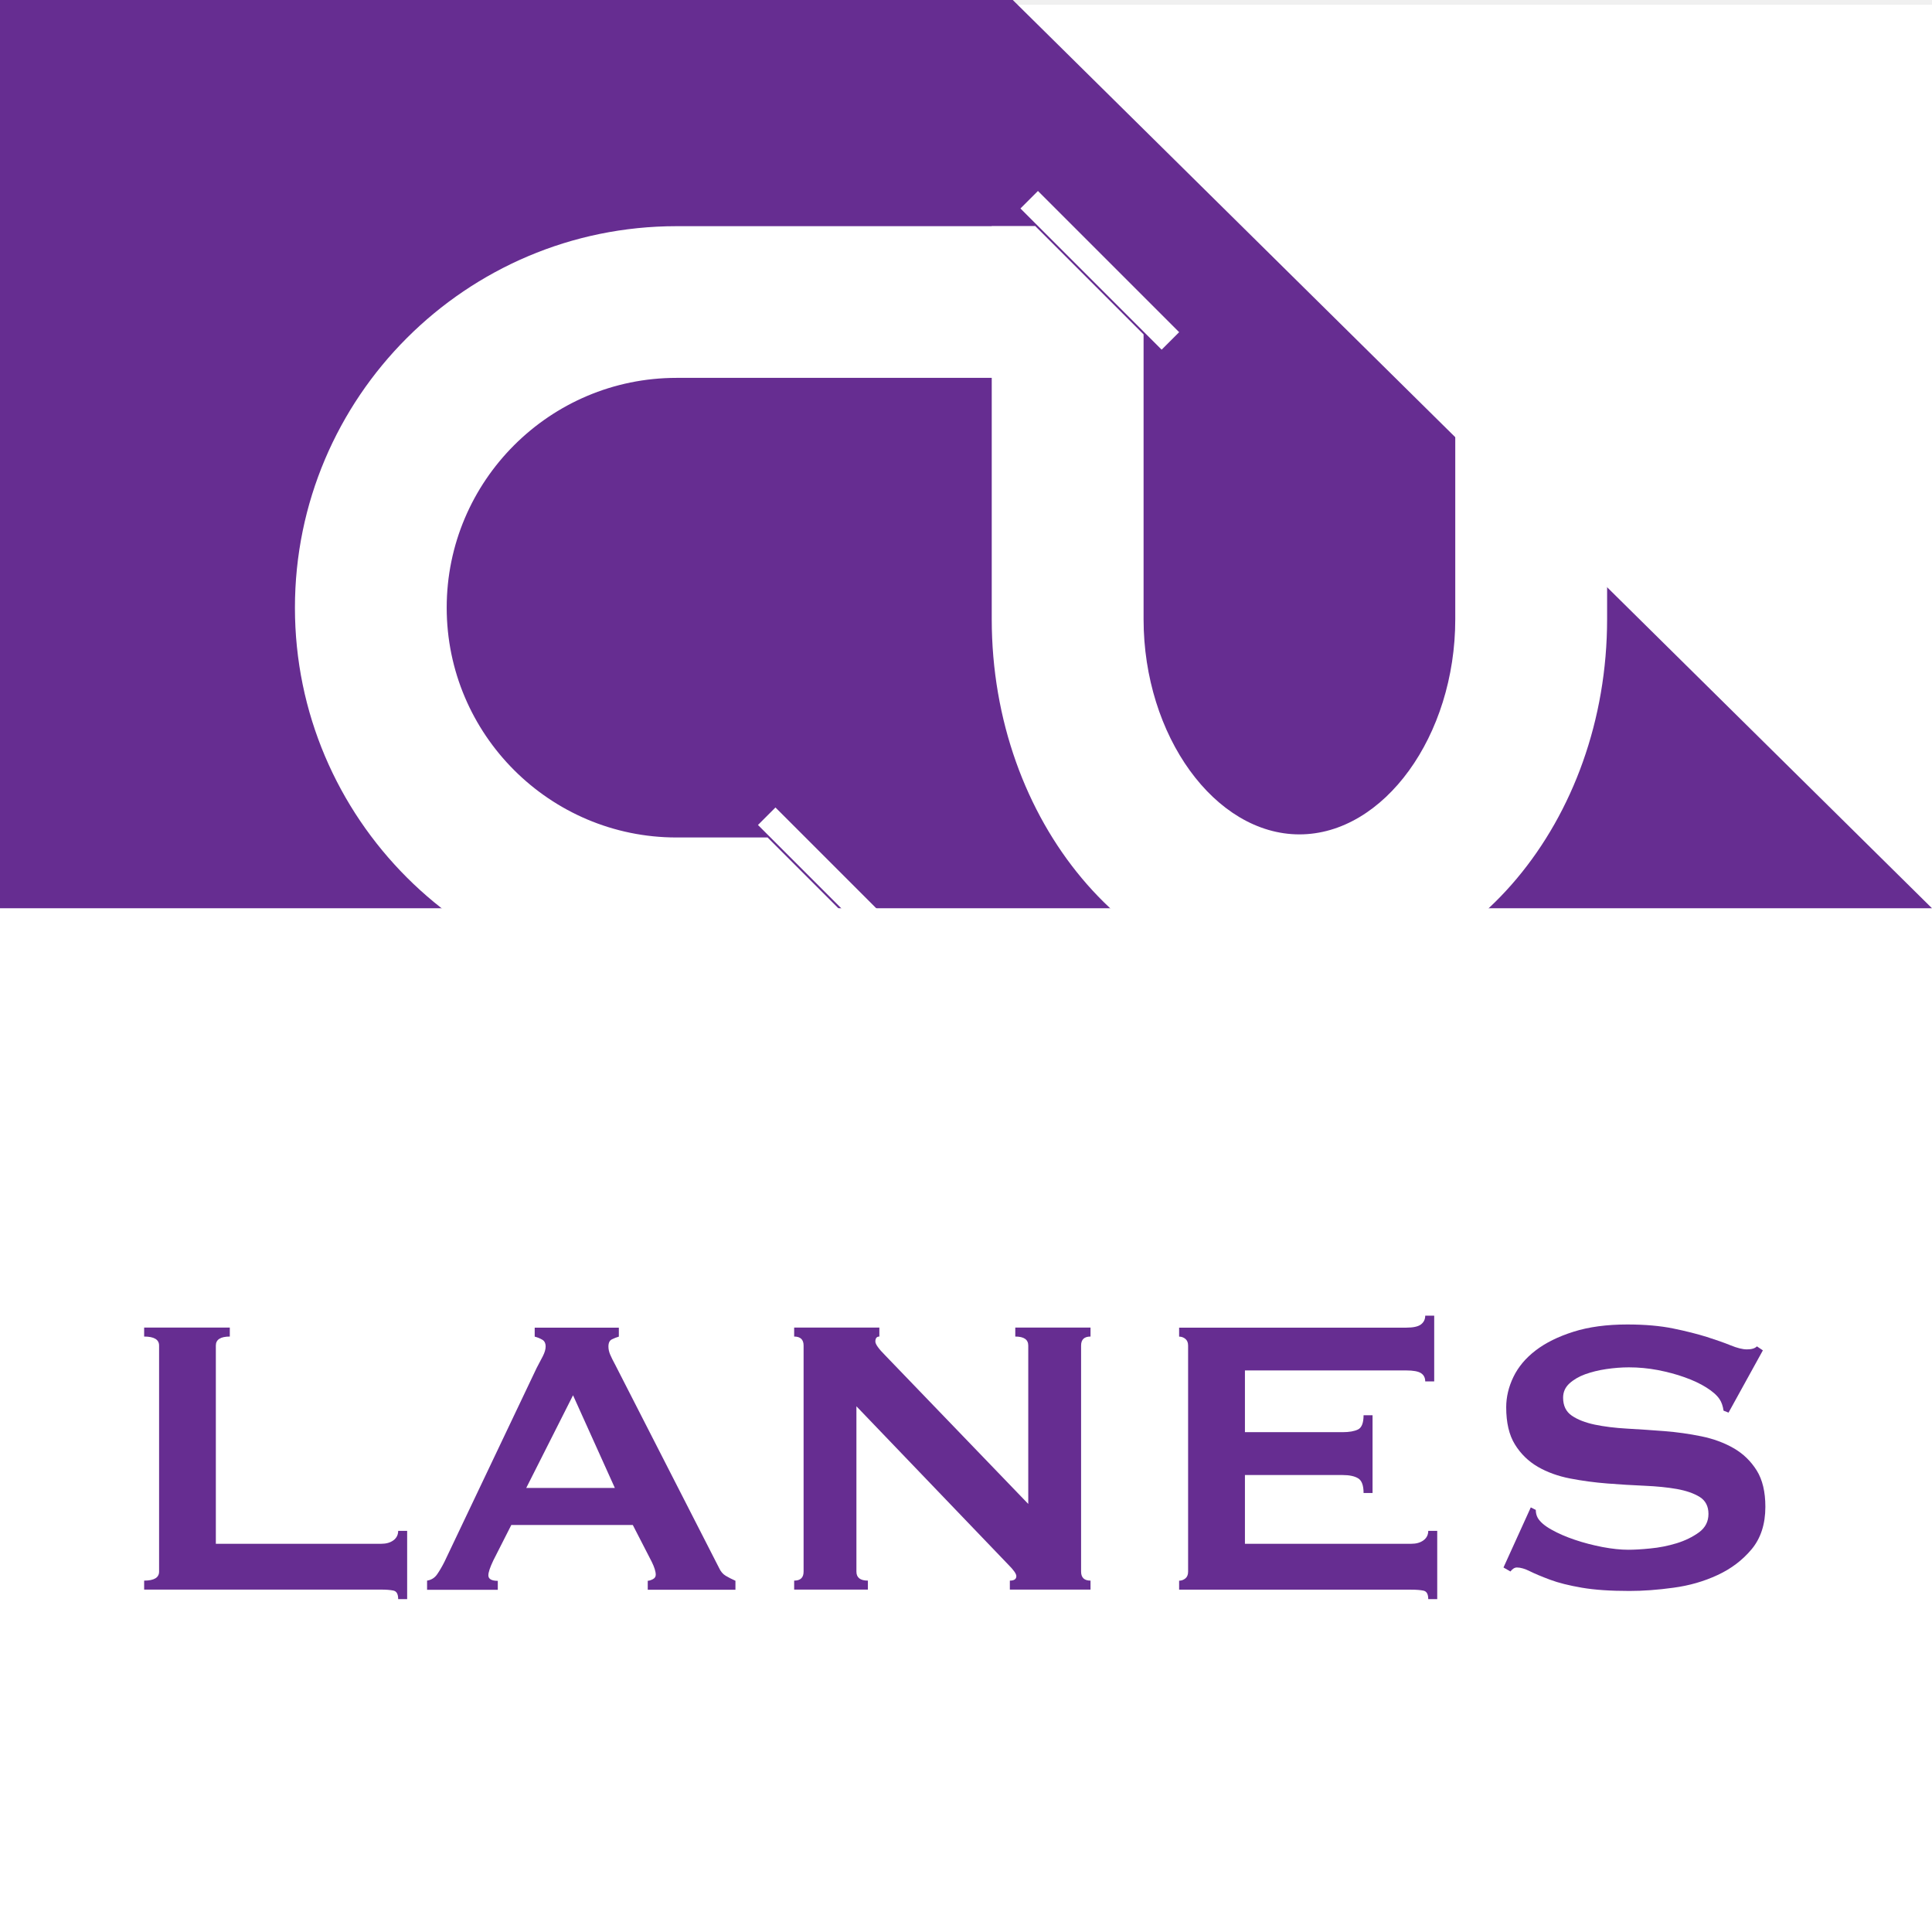
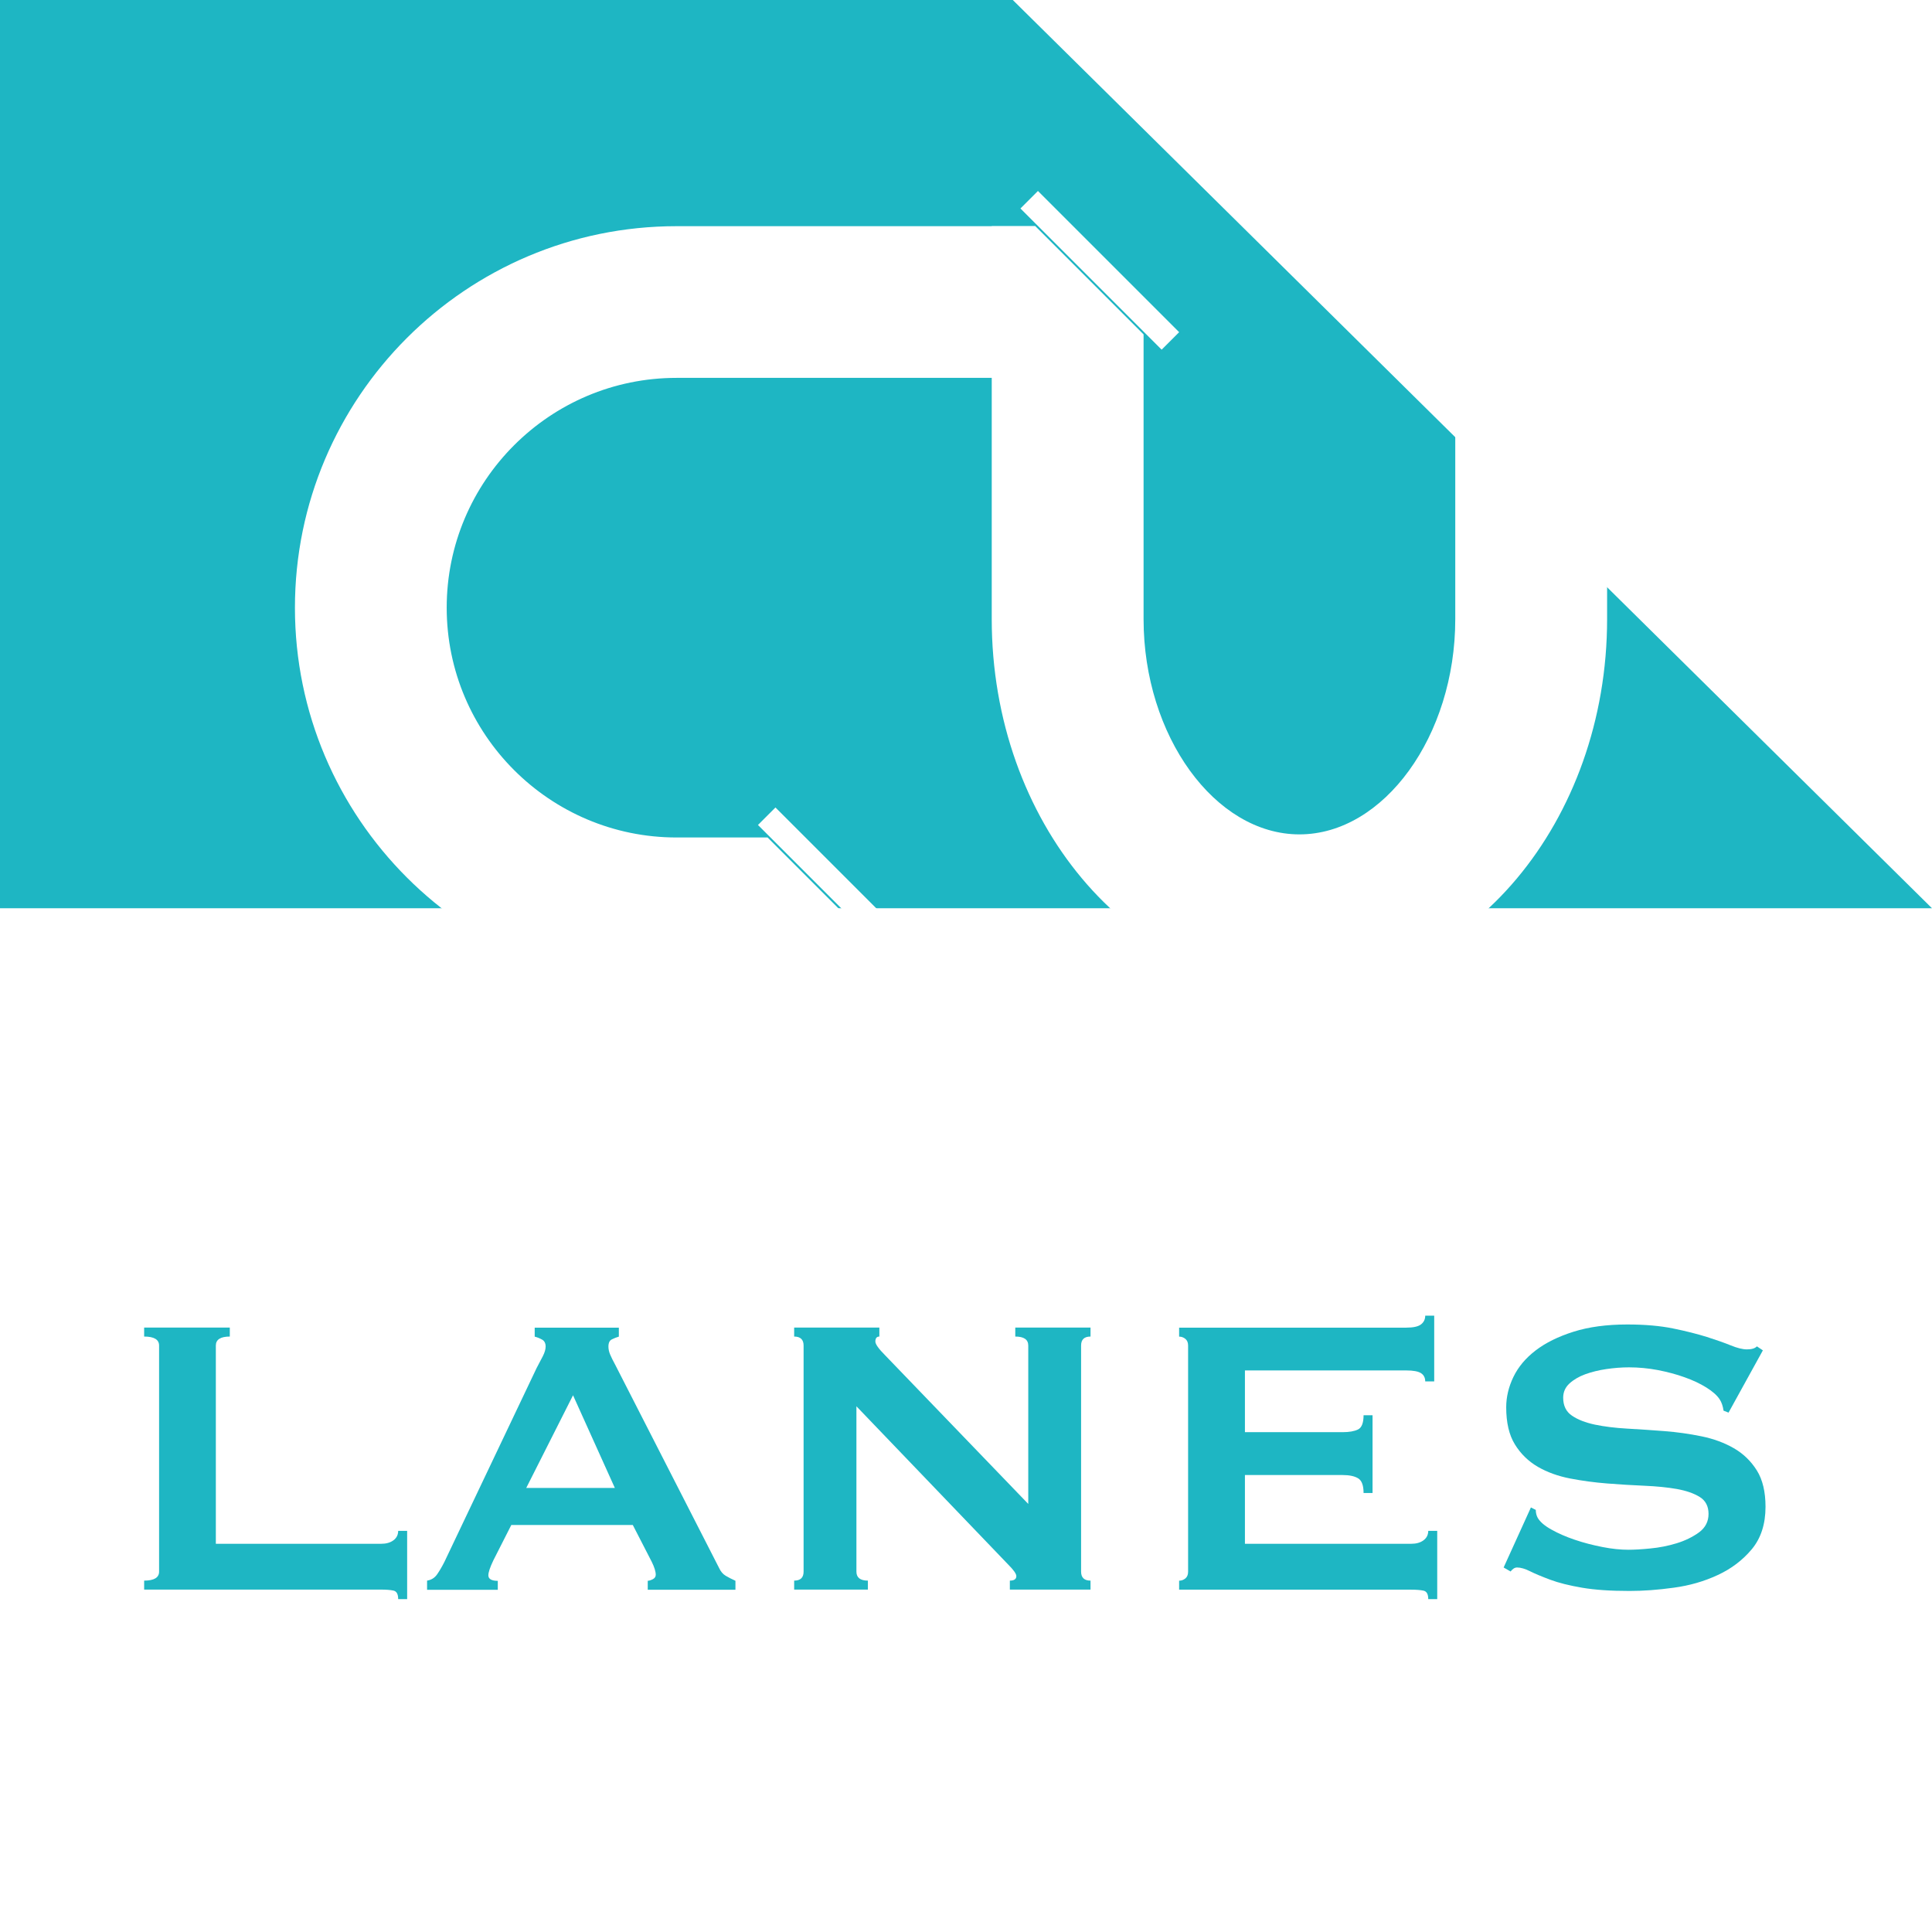
<svg xmlns="http://www.w3.org/2000/svg" id="Layer_1" viewBox="0 0 256 256">
  <defs>
-     <style>.cls-1{fill:#fff;}.cls-2{fill:#662d91;}</style>
+     <style>.cls-1{fill:#fff;}.cls-2{fill:#1eb6c3;}</style>
  </defs>
-   <rect class="cls-1" y=".63" width="256" height="256" />
+   <rect class="cls-1" width="256" height="256" />
  <polygon class="cls-2" points="256 120.35 0 120.35 0 0 134.2 0 209.68 74.58 256 120.35" />
  <g>
    <path class="cls-2" d="M52.76,211.88c0-.66-.21-1.03-.63-1.12-.42-.09-.96-.13-1.62-.13H19.1v-1.19c1.32,0,1.98-.4,1.98-1.19v-29.96c0-.79-.66-1.19-1.98-1.19v-1.19h11.35v1.19c-1.23,0-1.85,.4-1.85,1.19v26.27h21.91c.66,0,1.2-.15,1.62-.46,.42-.31,.63-.73,.63-1.25h1.19v9.04h-1.19Z" />
-     <path class="cls-2" d="M56.59,209.44c.57-.09,1.02-.37,1.35-.86,.33-.48,.65-1.03,.96-1.65l12.21-25.67c.31-.57,.58-1.1,.83-1.58,.24-.48,.36-.9,.36-1.25,0-.44-.15-.75-.46-.92-.31-.18-.64-.31-.99-.4v-1.19h11.15v1.19c-.31,.09-.62,.21-.92,.36-.31,.15-.46,.47-.46,.96,0,.35,.08,.7,.23,1.06,.15,.35,.38,.82,.69,1.39l13.73,26.86c.22,.49,.52,.84,.89,1.06,.37,.22,.8,.44,1.29,.66v1.19h-11.62v-1.19c.18,0,.4-.07,.66-.2,.26-.13,.4-.33,.4-.59,0-.44-.18-1.01-.53-1.72l-2.51-4.88h-16.1l-2.38,4.69c-.44,.92-.66,1.58-.66,1.98,0,.48,.42,.73,1.25,.73v1.19h-9.37v-1.19Zm24.88-12.28l-5.54-12.28-6.2,12.28h11.75Z" />
+     <path class="cls-2" d="M56.59,209.44c.57-.09,1.02-.37,1.35-.86,.33-.48,.65-1.03,.96-1.65l12.21-25.67c.31-.57,.58-1.1,.83-1.58,.24-.48,.36-.9,.36-1.25,0-.44-.16-.75-.46-.92s-.64-.31-.99-.4v-1.19h11.15v1.19c-.31,.09-.62,.21-.92,.36-.31,.15-.46,.47-.46,.96,0,.35,.08,.7,.23,1.06,.15,.35,.38,.82,.69,1.39l13.73,26.86c.22,.49,.52,.84,.89,1.06,.37,.22,.8,.44,1.29,.66v1.19h-11.62v-1.19c.18,0,.4-.07,.66-.2s.4-.33,.4-.59c0-.44-.18-1.01-.53-1.72l-2.51-4.88h-16.1l-2.38,4.69c-.44,.92-.66,1.58-.66,1.98,0,.48,.42,.73,1.25,.73v1.19h-9.37v-1.19Zm24.88-12.28l-5.54-12.28-6.2,12.28h11.75Z" />
    <path class="cls-2" d="M105.23,209.44c.84,0,1.25-.4,1.25-1.19v-29.96c0-.79-.42-1.19-1.25-1.19v-1.19h11.29v1.19c-.35,0-.53,.22-.53,.66,0,.35,.44,.97,1.32,1.85l18.94,19.67v-20.99c0-.79-.57-1.19-1.72-1.19v-1.19h9.97v1.19c-.84,0-1.25,.4-1.25,1.19v29.96c0,.79,.42,1.19,1.25,1.19v1.19h-10.69v-1.19c.57,0,.86-.2,.86-.59,0-.31-.35-.81-1.06-1.52l-20.13-20.99v21.91c0,.79,.51,1.19,1.52,1.19v1.19h-9.77v-1.19Z" />
-     <path class="cls-2" d="M188.85,183.04c0-.48-.19-.85-.56-1.09-.37-.24-1.02-.36-1.95-.36h-21.38v8.18h12.94c.88,0,1.56-.12,2.05-.36,.48-.24,.73-.87,.73-1.88h1.19v10.3h-1.19c0-1.01-.24-1.66-.73-1.95-.48-.29-1.17-.43-2.05-.43h-12.94v9.11h22.04c.66,0,1.2-.15,1.62-.46,.42-.31,.63-.73,.63-1.25h1.19v9.04h-1.19c0-.66-.21-1.03-.63-1.12-.42-.09-.96-.13-1.62-.13h-30.76v-1.19c.31,0,.58-.1,.83-.3,.24-.2,.36-.5,.36-.89v-29.96c0-.4-.12-.69-.36-.89-.24-.2-.52-.3-.83-.3v-1.19h30.1c.92,0,1.57-.14,1.95-.43,.37-.29,.56-.67,.56-1.16h1.19v8.71h-1.19Z" />
-     <path class="cls-2" d="M202.84,199.74l.66,.33c0,.4,.09,.75,.26,1.06,.31,.53,.91,1.05,1.81,1.55,.9,.51,1.94,.96,3.1,1.35,1.17,.4,2.39,.71,3.66,.96,1.28,.24,2.42,.36,3.43,.36,.75,0,1.72-.05,2.9-.17,1.19-.11,2.35-.34,3.5-.69,1.14-.35,2.13-.84,2.97-1.45,.84-.62,1.25-1.43,1.25-2.44s-.39-1.76-1.15-2.24c-.77-.48-1.78-.83-3.04-1.06-1.25-.22-2.68-.36-4.29-.43-1.61-.07-3.25-.17-4.92-.3-1.67-.13-3.31-.35-4.92-.66-1.61-.31-3.04-.83-4.29-1.55-1.25-.73-2.27-1.72-3.04-2.97-.77-1.25-1.15-2.89-1.15-4.92,0-1.36,.32-2.71,.96-4.03,.64-1.32,1.62-2.49,2.94-3.5,1.32-1.01,2.99-1.84,5.02-2.48,2.02-.64,4.4-.96,7.13-.96,2.33,0,4.36,.18,6.07,.53,1.72,.35,3.2,.73,4.46,1.12,1.25,.4,2.31,.77,3.17,1.12,.86,.35,1.57,.53,2.15,.53,.62,0,1.06-.13,1.32-.4l.79,.53-4.55,8.25-.66-.26c-.09-.62-.26-1.12-.53-1.52-.35-.53-.94-1.04-1.75-1.55-.81-.51-1.77-.96-2.87-1.35-1.1-.4-2.29-.71-3.56-.96-1.28-.24-2.55-.36-3.83-.36-.97,0-1.97,.08-3,.23-1.03,.15-1.97,.39-2.81,.69-.84,.31-1.53,.72-2.08,1.22-.55,.51-.83,1.13-.83,1.88,0,1.06,.38,1.85,1.15,2.38,.77,.53,1.78,.92,3.04,1.19,1.25,.26,2.68,.44,4.29,.53,1.61,.09,3.24,.2,4.92,.33,1.67,.13,3.31,.36,4.92,.69,1.61,.33,3.04,.86,4.29,1.58s2.27,1.71,3.04,2.94c.77,1.23,1.15,2.84,1.15,4.82,0,2.29-.61,4.16-1.81,5.61-1.21,1.45-2.72,2.6-4.52,3.43-1.8,.84-3.75,1.4-5.84,1.68-2.09,.29-4.04,.43-5.84,.43-2.51,0-4.61-.14-6.3-.43-1.69-.29-3.1-.64-4.22-1.06-1.12-.42-2.01-.79-2.67-1.12-.66-.33-1.23-.5-1.72-.5-.31,0-.59,.18-.86,.53l-.92-.53,3.63-7.99Z" />
+     <path class="cls-2" d="M188.85,183.04c0-.48-.19-.85-.56-1.09-.38-.24-1.02-.36-1.95-.36h-21.38v8.18h12.94c.88,0,1.56-.12,2.05-.36,.48-.24,.73-.87,.73-1.88h1.19v10.3h-1.19c0-1.01-.24-1.66-.73-1.95-.48-.29-1.17-.43-2.05-.43h-12.94v9.11h22.04c.66,0,1.2-.15,1.62-.46,.42-.31,.63-.73,.63-1.25h1.19v9.04h-1.19c0-.66-.21-1.03-.63-1.12-.42-.09-.96-.13-1.62-.13h-30.76v-1.19c.31,0,.58-.1,.83-.3,.24-.2,.36-.5,.36-.89v-29.96c0-.4-.12-.69-.36-.89-.24-.2-.52-.3-.83-.3v-1.19h30.1c.92,0,1.57-.14,1.95-.43,.37-.29,.56-.67,.56-1.16h1.19v8.71h-1.19Z" />
+     <path class="cls-2" d="M202.84,199.74l.66,.33c0,.4,.09,.75,.26,1.06,.31,.53,.91,1.05,1.82,1.55,.9,.51,1.94,.96,3.1,1.35,1.17,.4,2.39,.71,3.66,.96s2.42,.36,3.43,.36c.75,0,1.72-.05,2.9-.17,1.19-.11,2.35-.34,3.5-.69,1.14-.35,2.13-.84,2.97-1.45,.83-.62,1.25-1.43,1.25-2.44s-.39-1.76-1.16-2.24c-.77-.48-1.78-.83-3.04-1.06-1.25-.22-2.68-.36-4.29-.43-1.61-.07-3.25-.17-4.92-.3-1.67-.13-3.31-.35-4.92-.66-1.61-.31-3.04-.83-4.29-1.55-1.25-.73-2.27-1.72-3.04-2.97s-1.15-2.89-1.15-4.92c0-1.36,.32-2.71,.96-4.03,.64-1.32,1.62-2.49,2.94-3.5,1.32-1.01,2.99-1.84,5.02-2.48,2.02-.64,4.4-.96,7.13-.96,2.33,0,4.36,.18,6.07,.53,1.72,.35,3.2,.73,4.46,1.12,1.25,.4,2.31,.77,3.17,1.12,.86,.35,1.57,.53,2.15,.53,.62,0,1.06-.13,1.32-.4l.79,.53-4.55,8.25-.66-.26c-.09-.62-.26-1.12-.53-1.52-.35-.53-.94-1.04-1.75-1.55-.82-.51-1.77-.96-2.87-1.35-1.1-.4-2.29-.71-3.56-.96-1.28-.24-2.55-.36-3.83-.36-.97,0-1.97,.08-3,.23-1.03,.15-1.97,.39-2.8,.69-.84,.31-1.53,.72-2.08,1.22-.55,.51-.83,1.13-.83,1.88,0,1.06,.38,1.85,1.16,2.38,.77,.53,1.78,.92,3.04,1.19,1.25,.26,2.68,.44,4.29,.53,1.61,.09,3.24,.2,4.92,.33,1.67,.13,3.31,.36,4.92,.69,1.61,.33,3.04,.86,4.29,1.58s2.27,1.71,3.04,2.94c.77,1.23,1.15,2.84,1.15,4.82,0,2.29-.61,4.16-1.81,5.61-1.21,1.45-2.72,2.6-4.52,3.43-1.8,.84-3.75,1.4-5.84,1.68-2.09,.29-4.04,.43-5.84,.43-2.51,0-4.61-.14-6.3-.43-1.69-.29-3.1-.64-4.22-1.06-1.12-.42-2.01-.79-2.67-1.12s-1.23-.5-1.72-.5c-.31,0-.59,.18-.86,.53l-.92-.53,3.63-7.99Z" />
  </g>
  <g>
    <path class="cls-1" d="M193.24,46.92h-.41v35.13c0,15.46-9.46,28.51-20.65,28.51s-20.65-13.06-20.65-28.51V44.31l-14.36-14.36h-5.76v.02h-41.77c-27.88,0-50.56,22.68-50.56,50.56s22.68,50.56,50.56,50.56h32.19l-20.12-20.12h-12.07c-16.79,0-30.45-13.66-30.45-30.45s13.66-30.45,30.45-30.45h41.77v31.96c0,26.81,18.29,48.63,40.77,48.63s40.77-21.82,40.77-48.63v-15.42l-19.7-19.7Z" />
    <rect class="cls-1" x="202.69" y="39.14" width="3.28" height="32.34" transform="translate(20.74 160.68) rotate(-45)" />
    <rect class="cls-1" x="144.08" y="22.59" width="3.28" height="26.46" transform="translate(17.36 113.53) rotate(-45)" />
    <rect class="cls-1" x="111.39" y="103.42" width="3.28" height="32.34" transform="translate(-51.46 114.95) rotate(-45)" />
  </g>
</svg>
